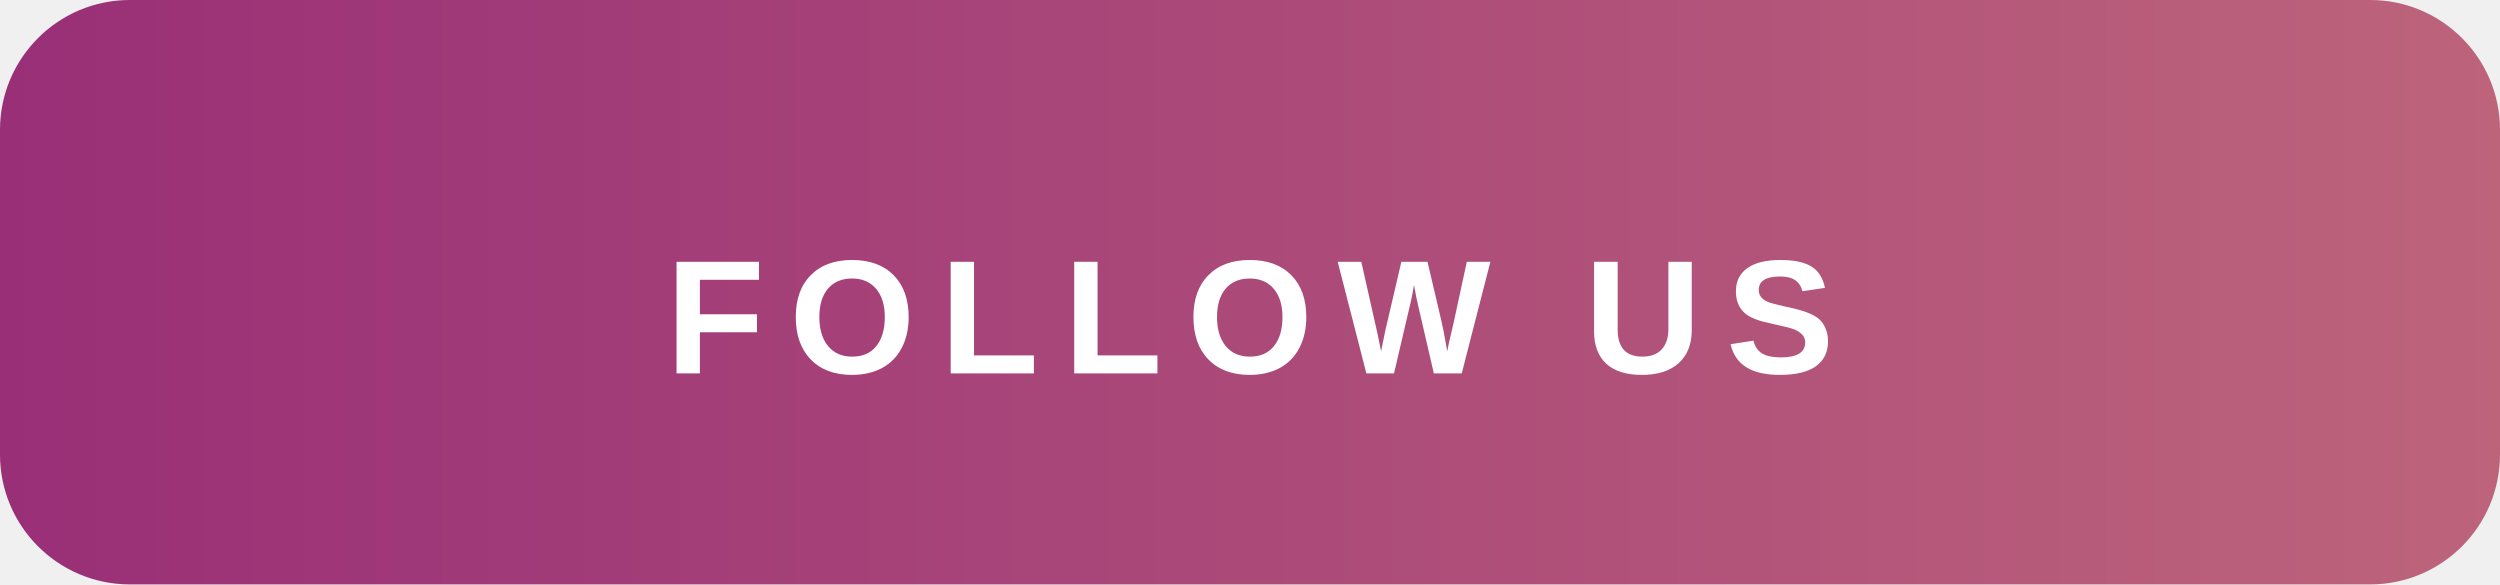
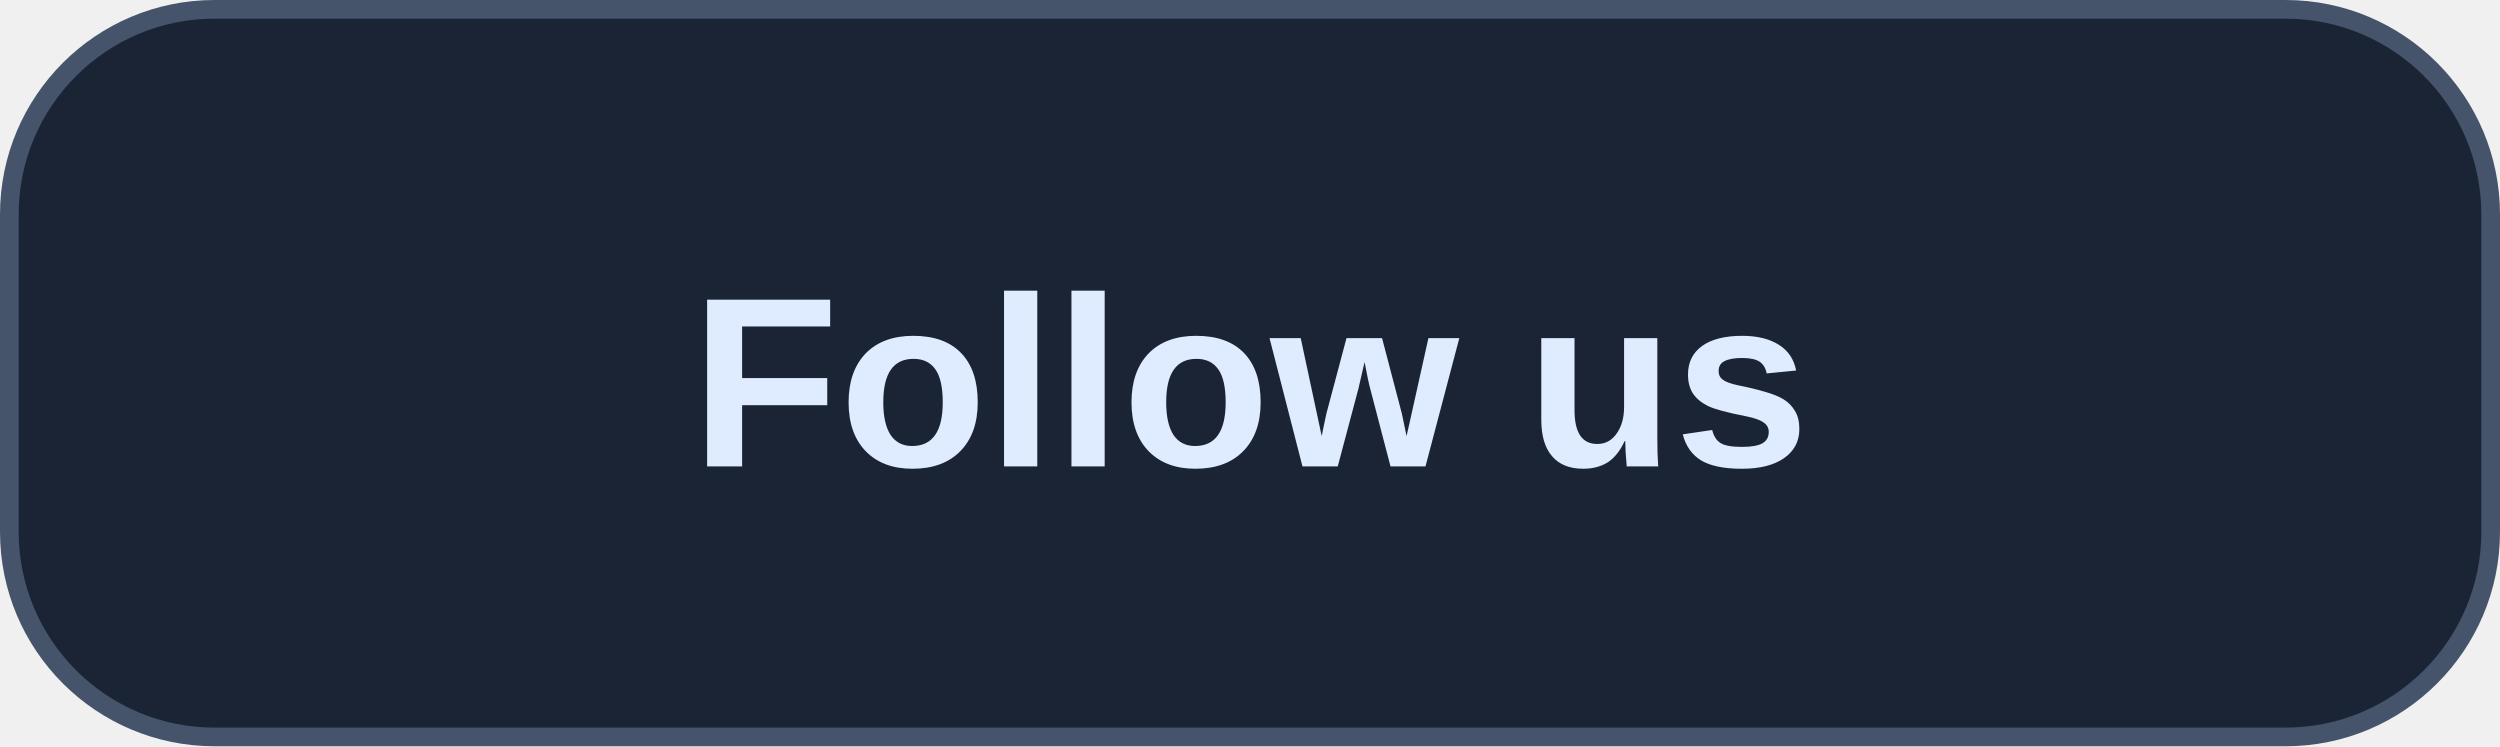
- <svg xmlns="http://www.w3.org/2000/svg" width="154" height="36" role="img" aria-label="FOLLOW US">
-   <defs>
-     <linearGradient id="g">
-       <stop stop-color="#992f77" />
-       <stop offset="1" stop-color="#bd647b" />
-     </linearGradient>
-   </defs>
-   <rect width="154" height="36" rx="8" fill="url(#g)" />
-   <text x="77" y="23" fill="white" text-anchor="middle" font-family="Arial,sans-serif" font-weight="700" font-size="10" letter-spacing="1.5">FOLLOW US</text>
+ <svg xmlns="http://www.w3.org/2000/svg" width="134" height="40" role="img" aria-label="Follow us">
+   <rect x=".5" y=".5" width="133" height="39" rx="11" fill="#1b2435" stroke="#45546b" />
+   <text x="67.0" y="25" text-anchor="middle" fill="#dfebff" font-family="Arial,sans-serif" font-size="13" font-weight="600">Follow us</text>
</svg>
